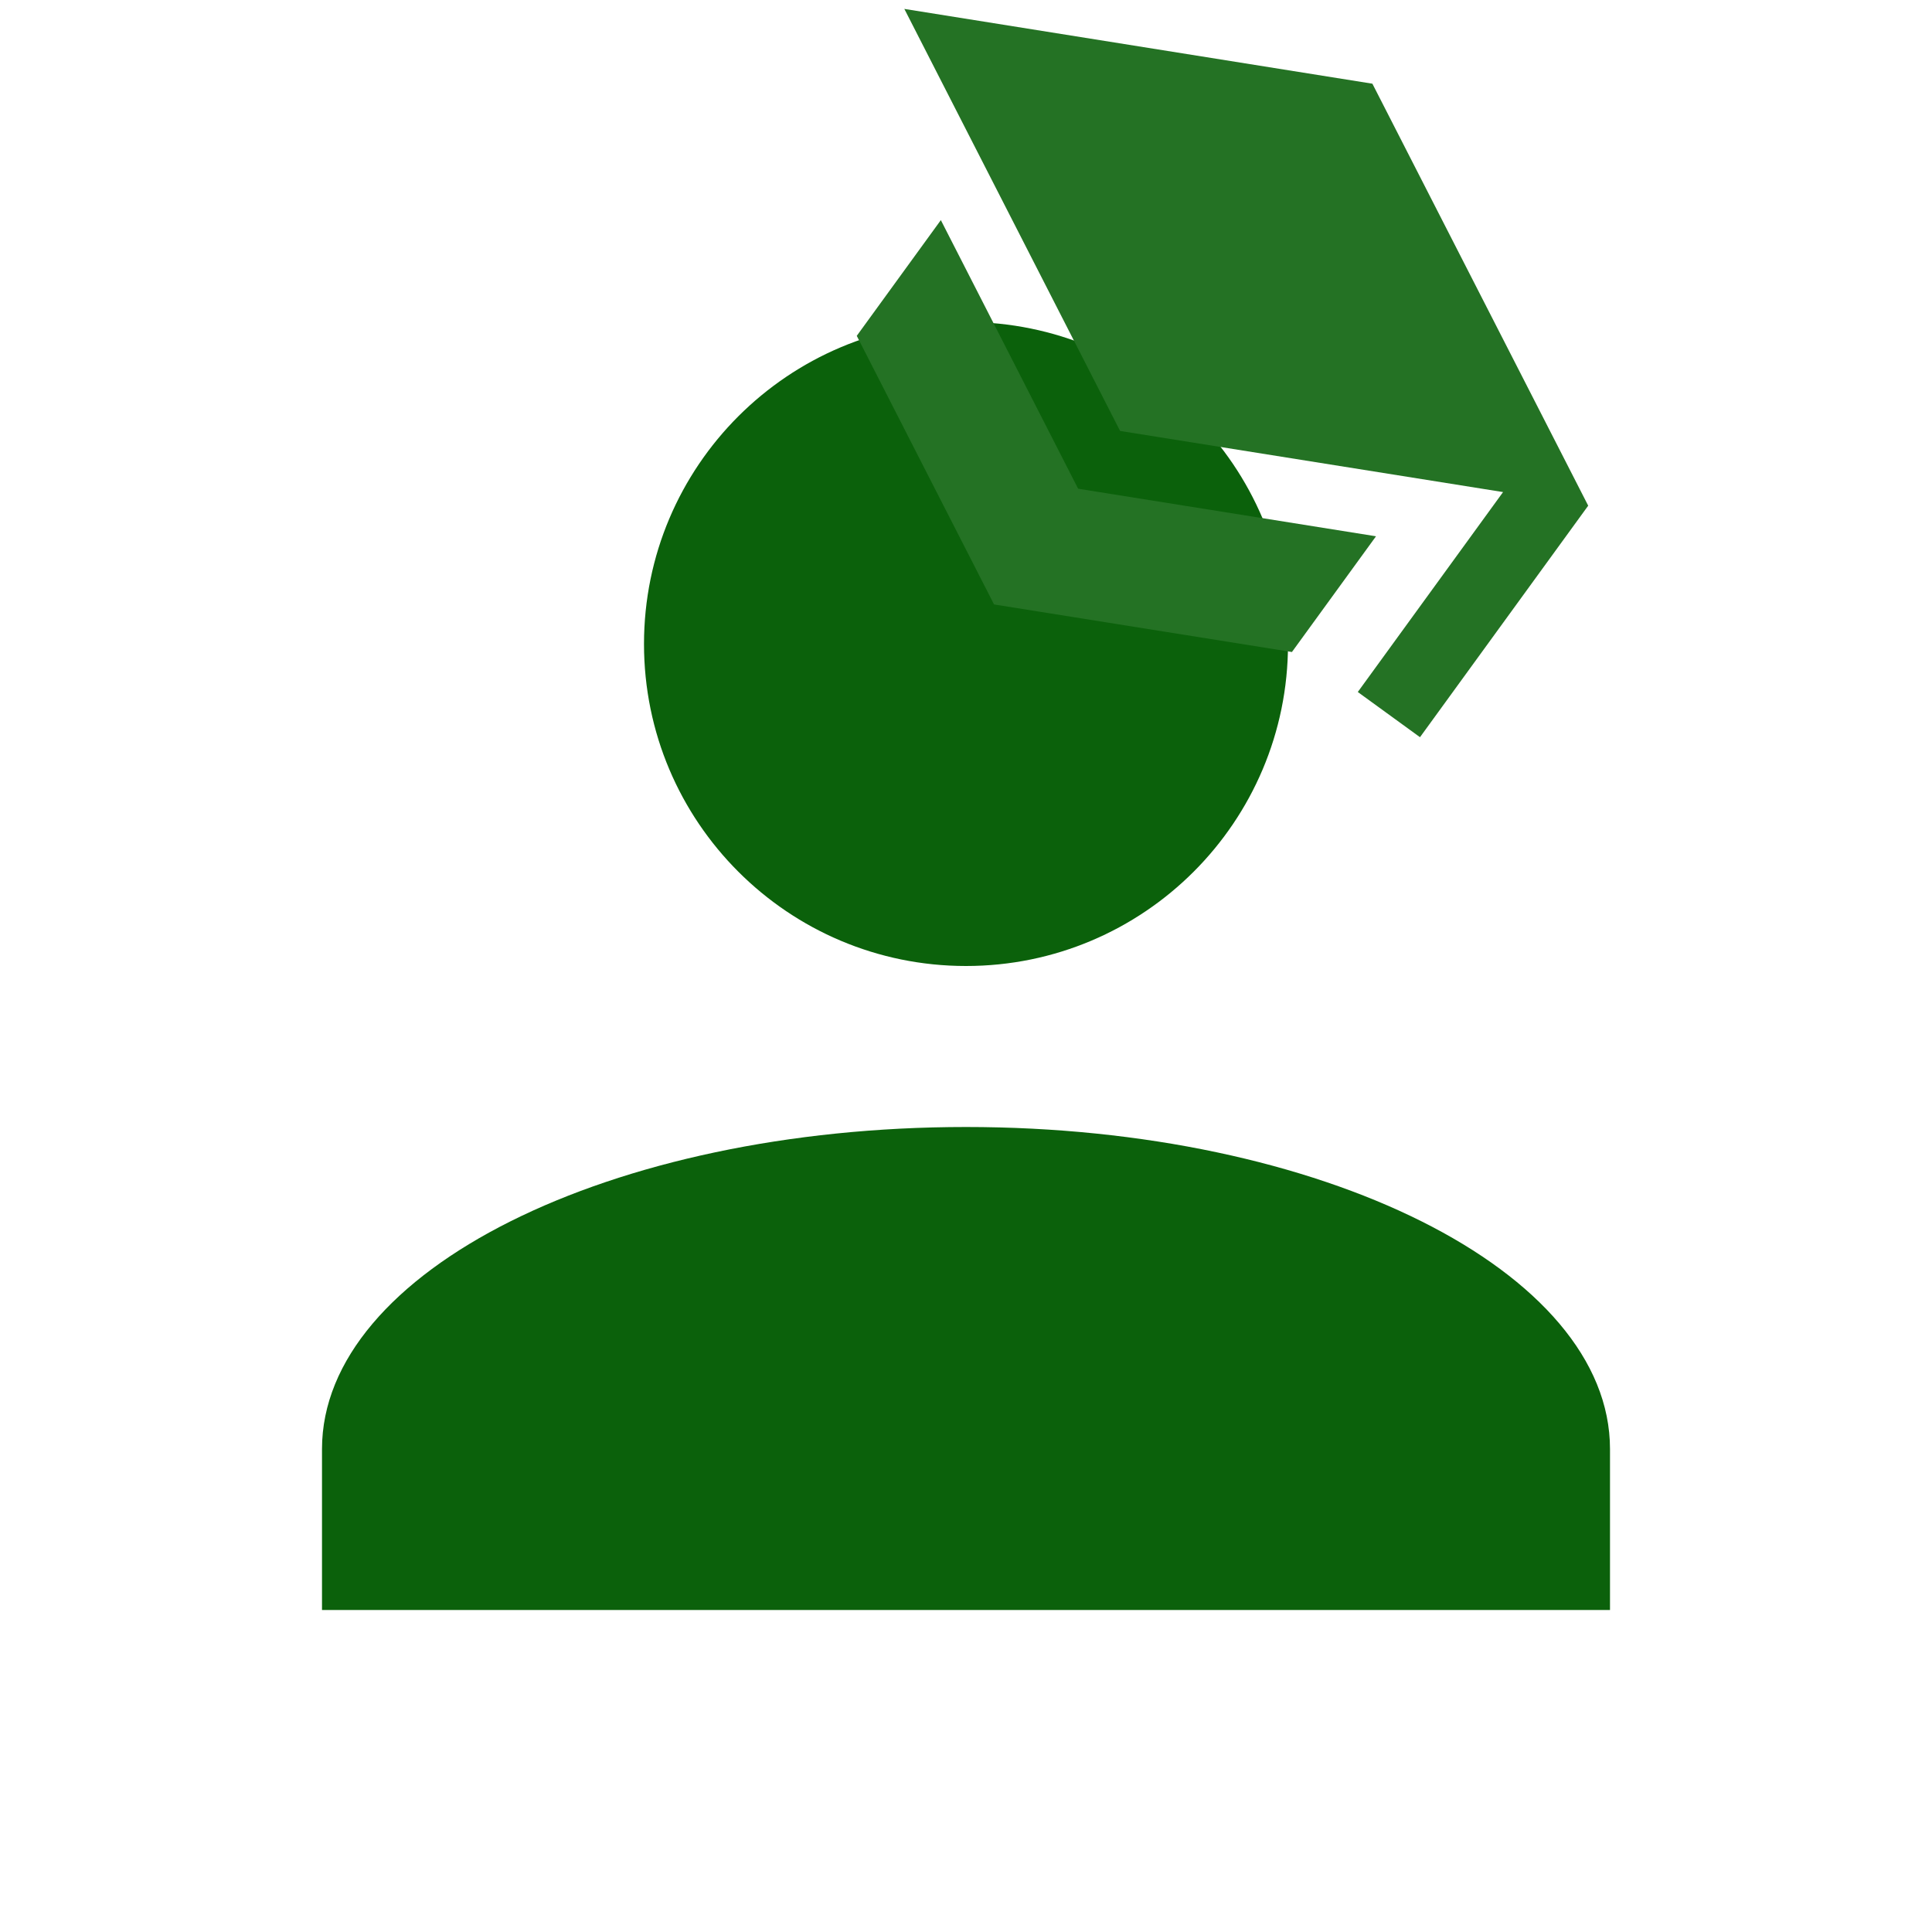
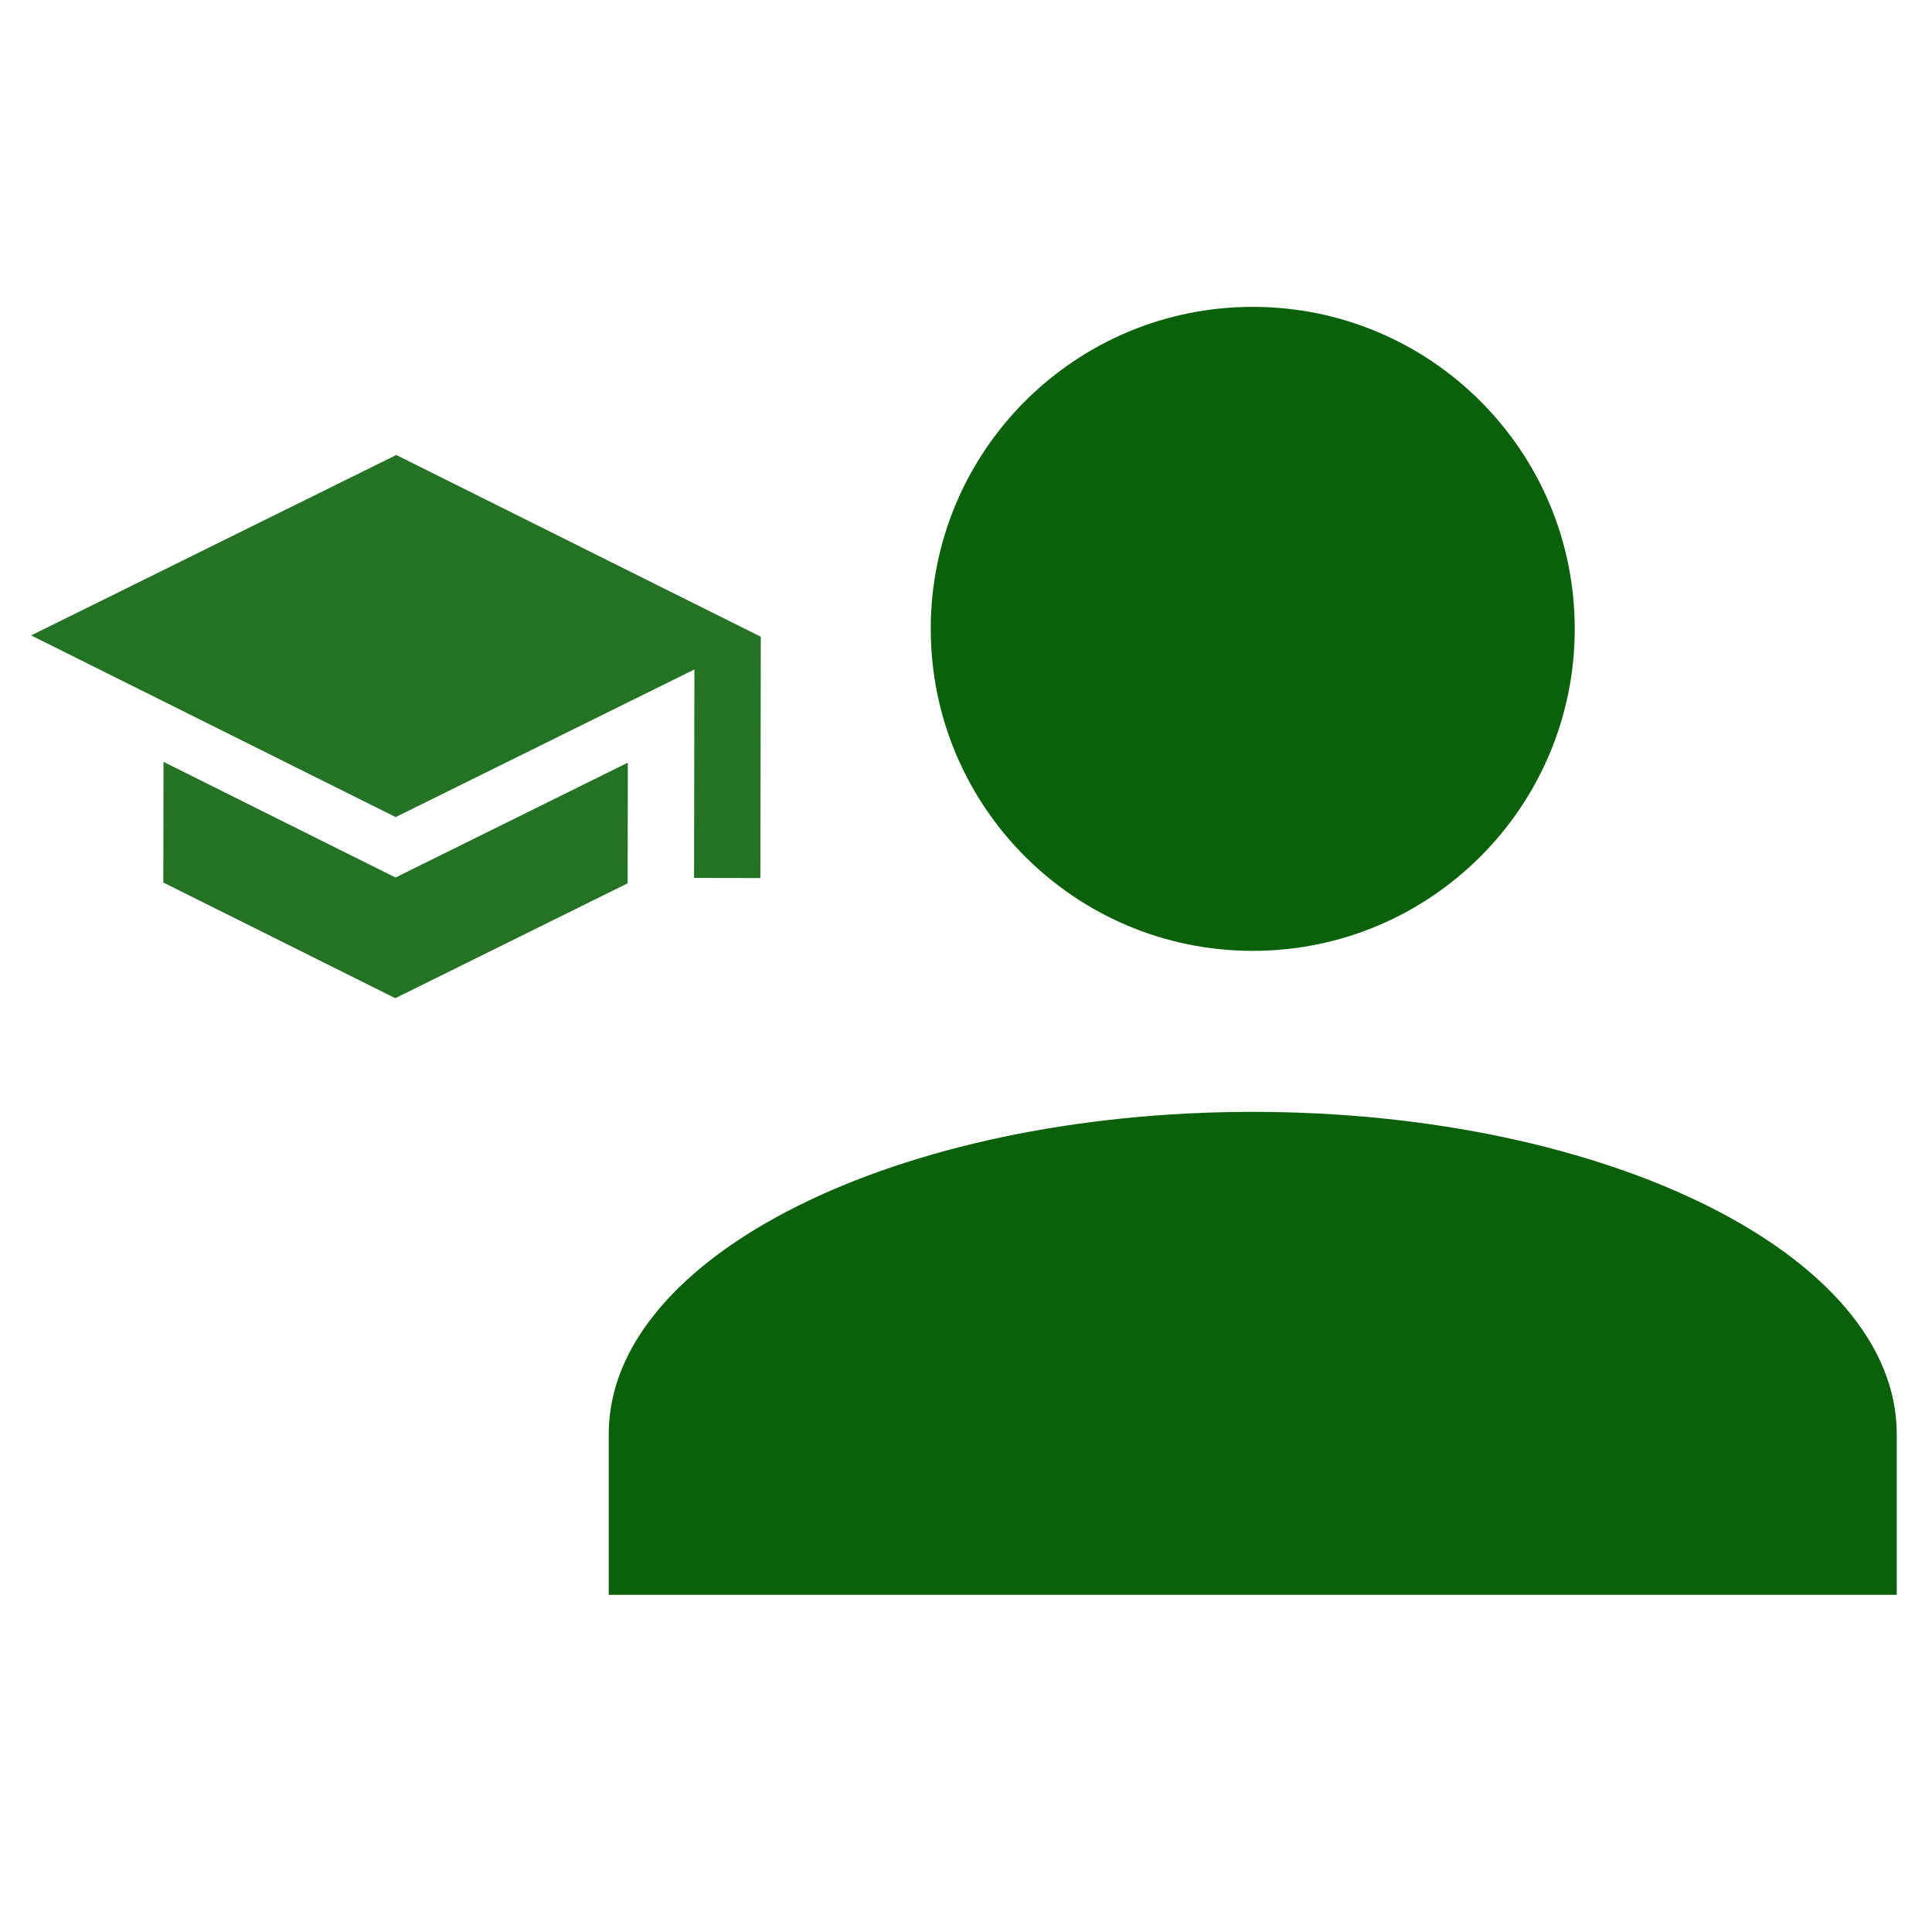
<svg xmlns="http://www.w3.org/2000/svg" width="24" height="24">
  <g>
-     <path fill="#0b610b" id="svg_1" d="m12,4a4,4 0 0 1 4,4a4,4 0 0 1 -4,4a4,4 0 0 1 -4,-4a4,4 0 0 1 4,-4m0,10c4.42,0 8,1.79 8,4l0,2l-16,0l0,-2c0,-2.21 3.58,-4 8,-4z" />
-     <g transform="rotate(36 14.6979 4.2747)" stroke="null">
-       <path stroke="null" fill="#247224" d="m14.698,0.276l-5.25,2.666l5.25,2.666l4.295,-2.182l0,3.07l0.955,0l0,-3.555m-8.591,1.857l0,1.777l3.341,1.697l3.341,-1.697l0,-1.777l-3.341,1.697l-3.341,-1.697z" />
+     <path d="m15.562,3.812a4,4 0 0 1 4,4a4,4 0 0 1 -4,4a4,4 0 0 1 -4,-4a4,4 0 0 1 4,-4m0,10c4.42,0 8,1.79 8,4l0,2l-16,0l0,-2c0,-2.21 3.58,-4 8,-4z" id="svg_1" fill="#0b610b" />
+     <g transform="rotate(0.095743 4.91664 9.0247)" stroke="null" id="svg_2">
+       <path stroke="null" id="svg_3" d="m4.917,5.652l-4.532,2.249l4.532,2.249l3.708,-1.84l0,2.59l0.824,0l0,-2.998m-7.417,1.567l0,1.499l2.884,1.432l2.884,-1.432l0,-1.499l-2.884,1.432l-2.884,-1.432z" fill="#247224" />
    </g>
  </g>
</svg>
